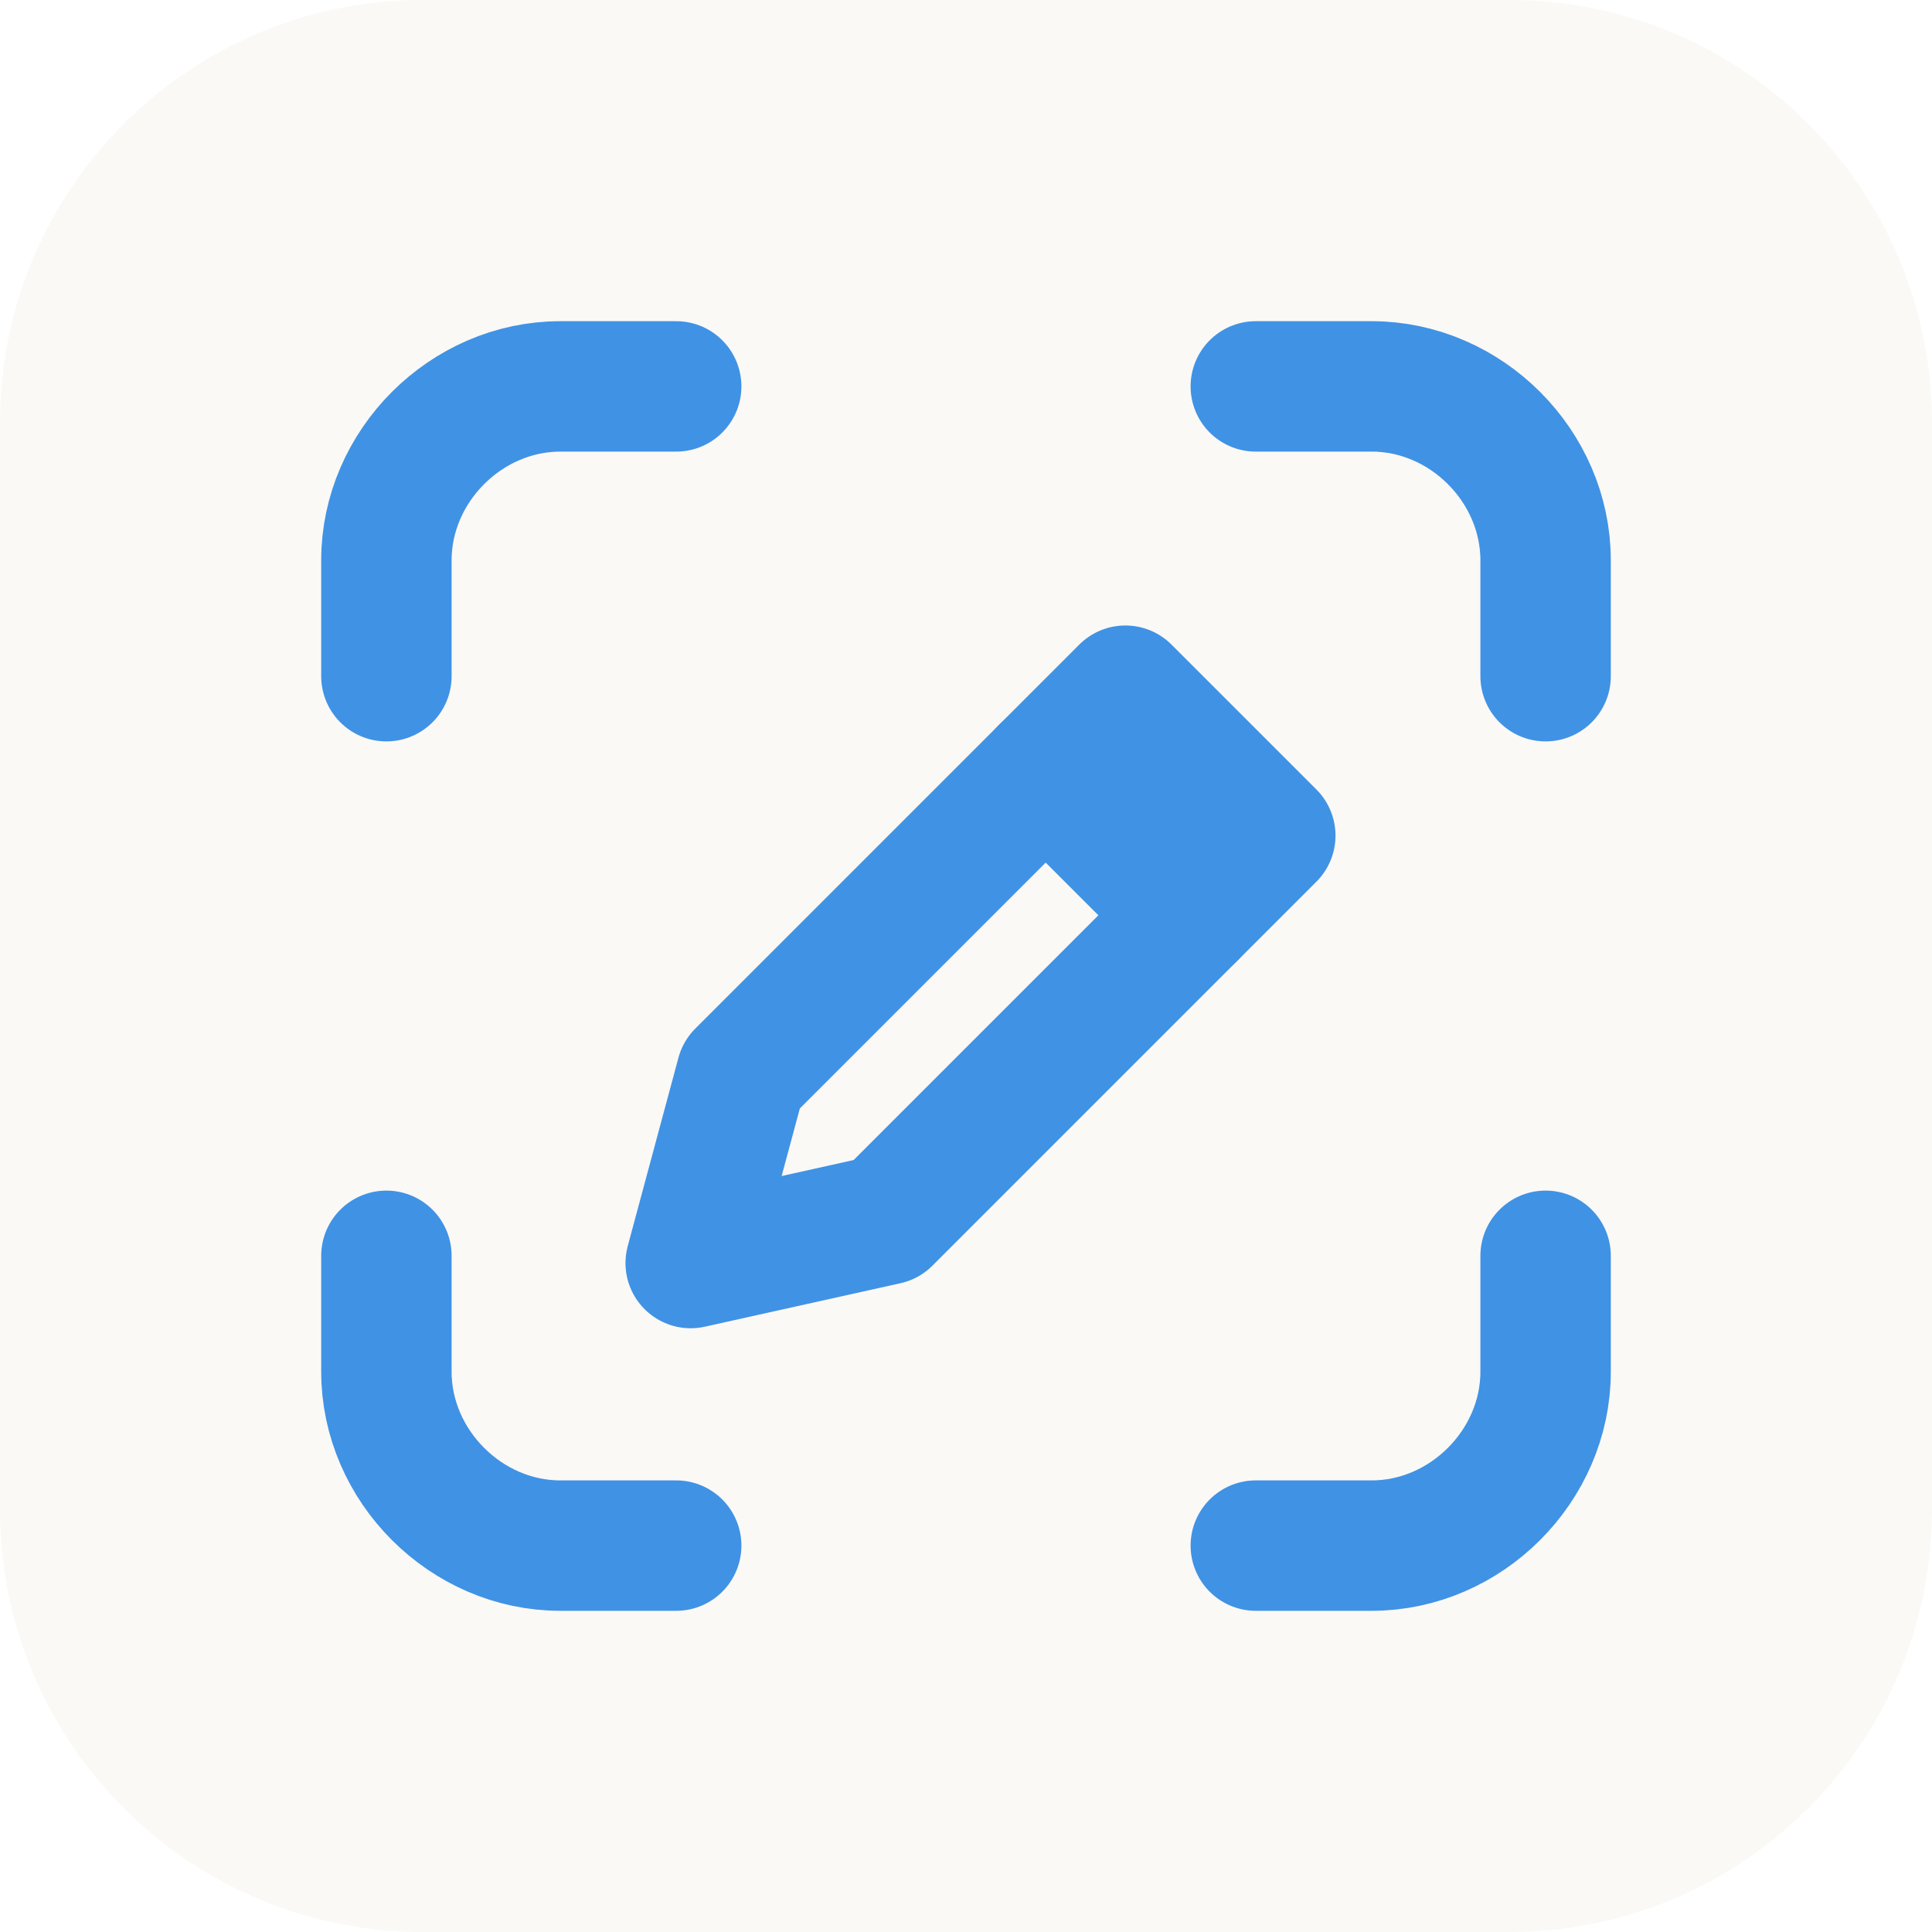
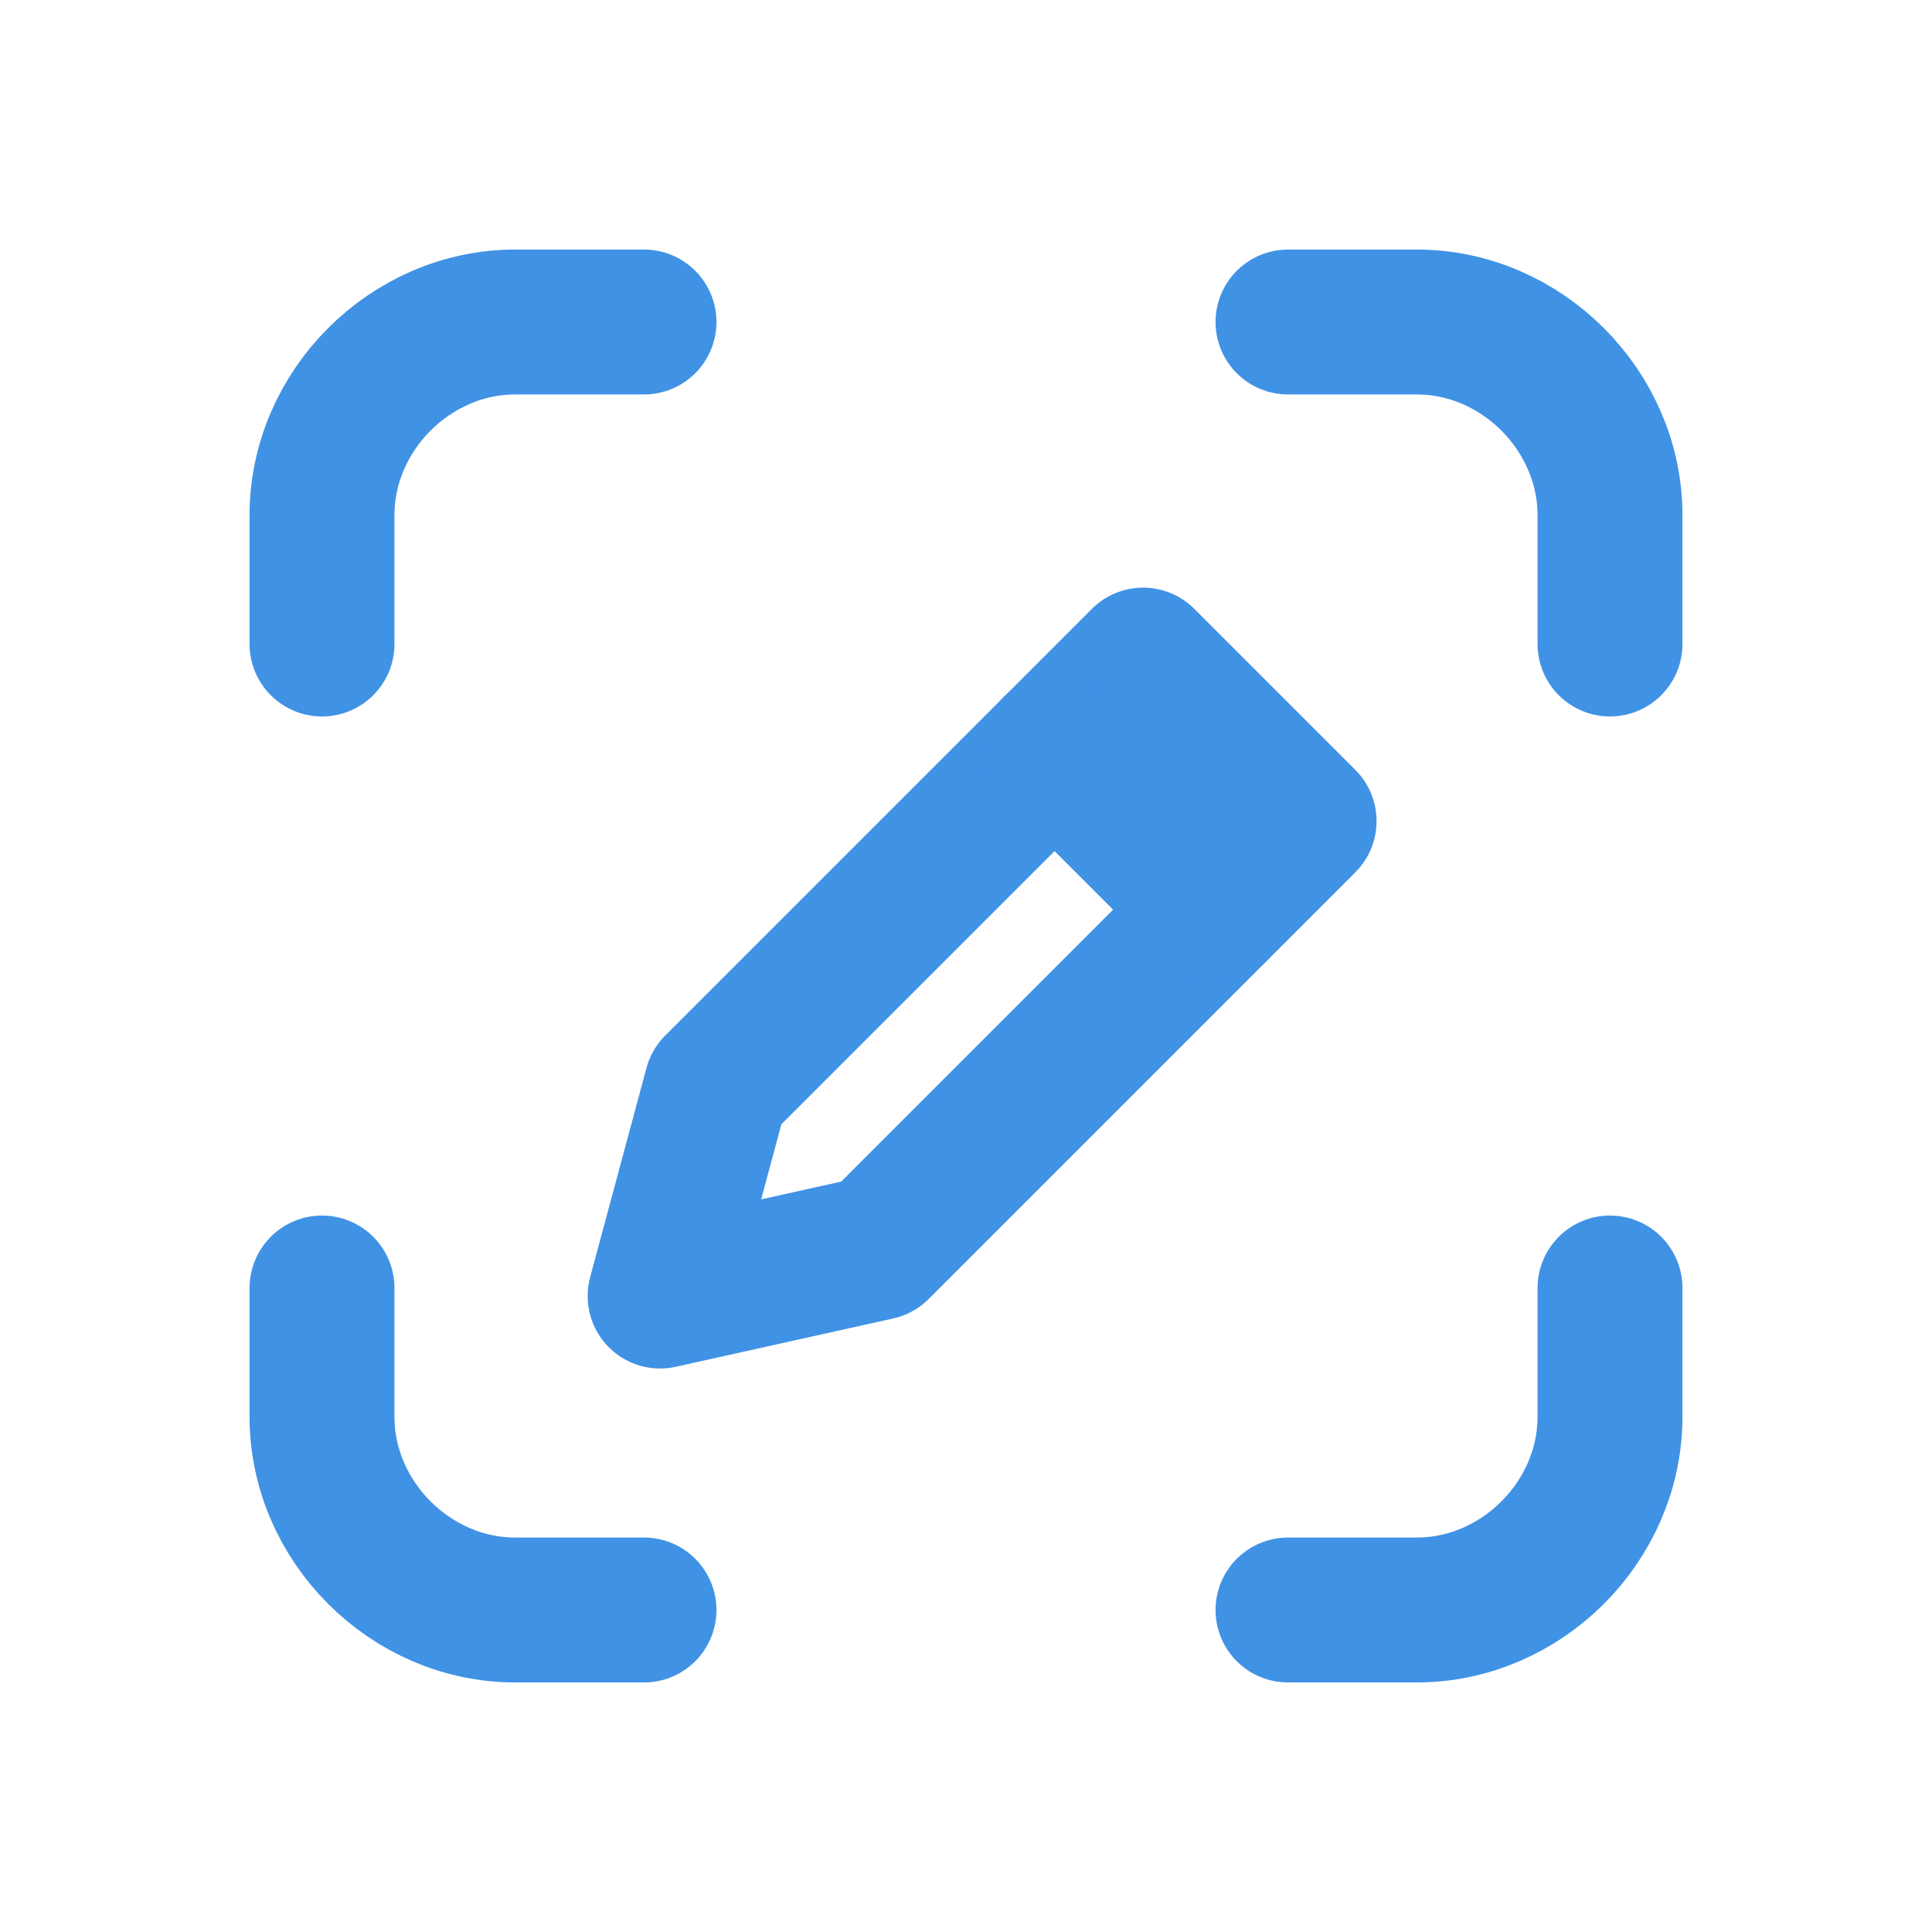
<svg xmlns="http://www.w3.org/2000/svg" viewBox="0 0 24 24">
-   <rect width="24" height="24" rx="5.25" fill="#faf9f5" />
-   <g fill="none" stroke="#4092E5" stroke-width="1.8" stroke-linecap="round" stroke-linejoin="round" transform="translate(1.2 1.2) scale(0.9)">
+   <g fill="none" stroke="#4092E5" stroke-width="1.8" stroke-linecap="round" stroke-linejoin="round">
    <path d="M8 4H6.4C5.1 4 4 5.1 4 6.4V8" />
    <path d="M16 4h1.6C18.9 4 20 5.1 20 6.4V8" />
    <path d="M20 16v1.6c0 1.3-1.1 2.4-2.4 2.4H16" />
    <path d="M8 20H6.4C5.1 20 4 18.9 4 17.6V16" />
    <path d="M8.2 16.1l.7-2.6 5.3-5.3 2 2-5.3 5.3-2.7.6Z" />
    <path d="M13.1 9.3l2 2" />
  </g>
</svg>
